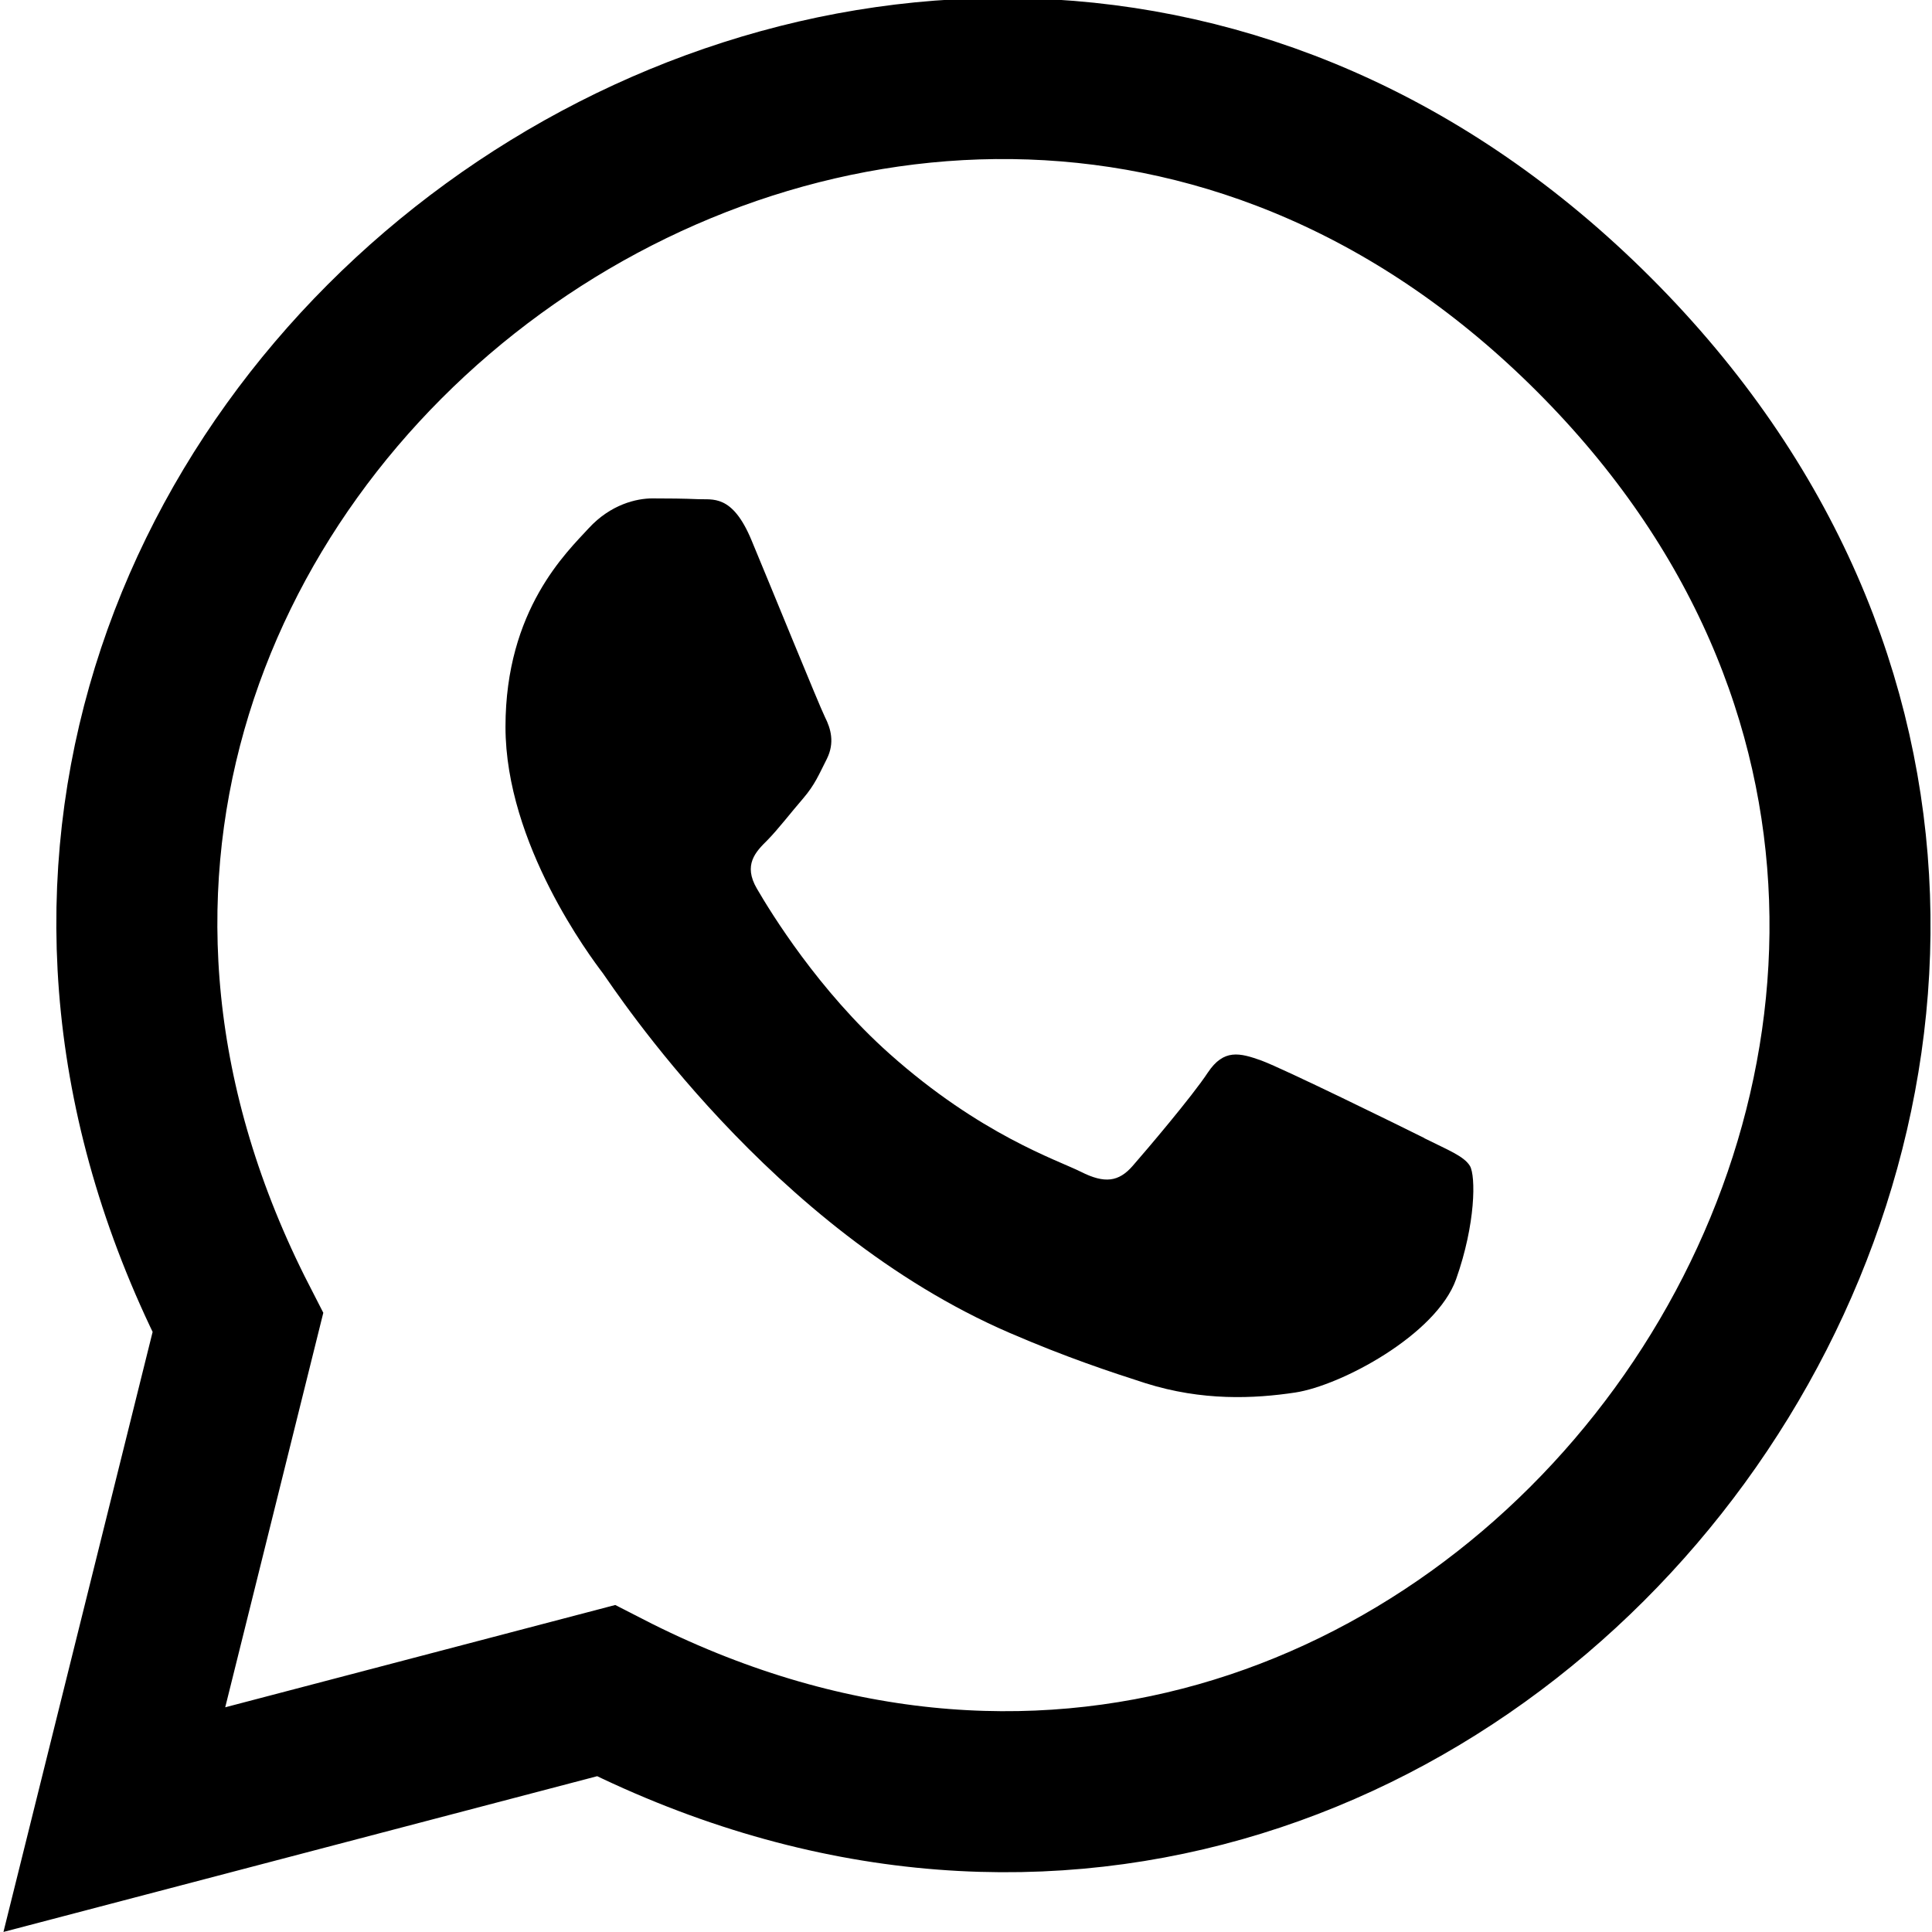
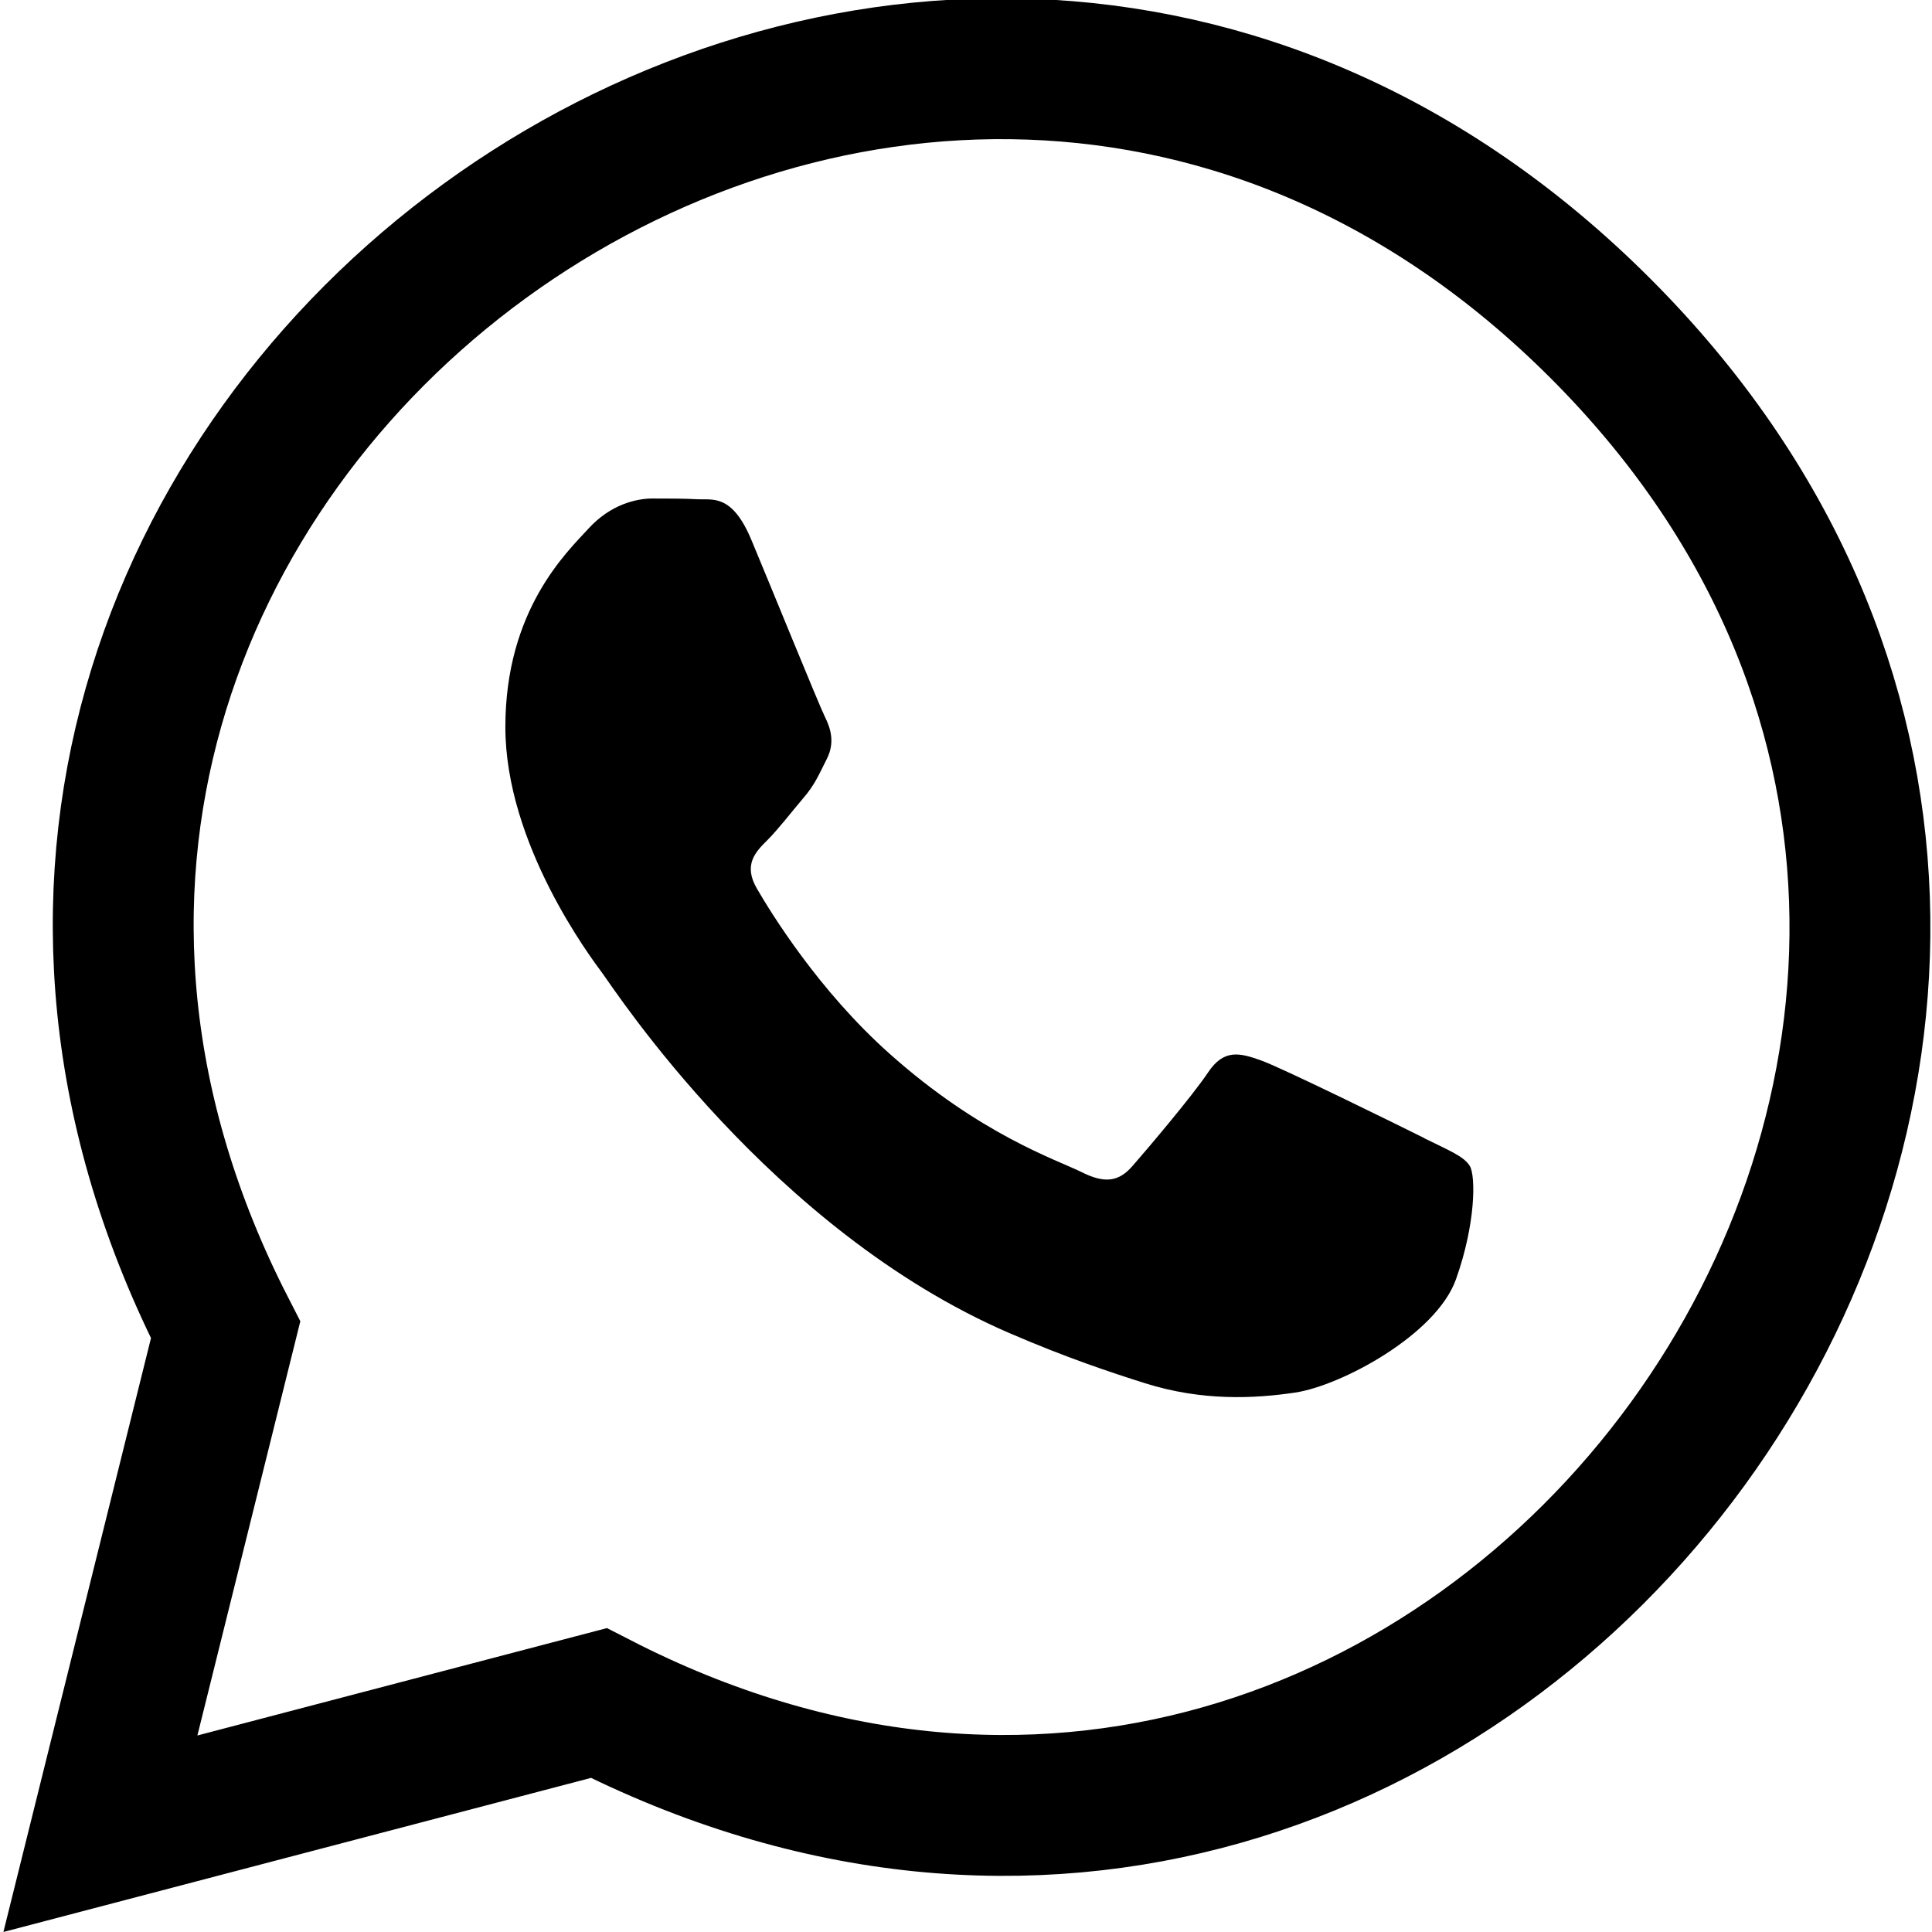
<svg xmlns="http://www.w3.org/2000/svg" width="48" height="48" viewBox="0 0 12.7 12.7" version="1.1" id="svg1">
  <defs id="defs1" />
  <g id="layer1">
-     <g id="g1" transform="matrix(1.013887,0,0,1.013894,-0.103113,-0.0726307)" style="stroke-width:0.986">
-       <path fill-rule="evenodd" clip-rule="evenodd" d="M 9.336,7.45 C 9.182,7.373 8.422,7 8.281,6.948 8.139,6.897 8.036,6.871 7.933,7.025 7.831,7.18 7.535,7.528 7.445,7.631 7.355,7.734 7.264,7.747 7.11,7.669 6.956,7.592 6.458,7.429 5.868,6.903 5.409,6.494 5.099,5.988 5.009,5.833 4.919,5.679 5,5.595 5.077,5.519 5.146,5.449 5.231,5.338 5.309,5.248 5.386,5.158 5.411,5.093 5.463,4.991 5.514,4.887 5.489,4.797 5.45,4.72 5.412,4.643 5.103,3.883 4.974,3.574 4.849,3.273 4.721,3.313 4.627,3.308 c -0.09,-0.004 -0.193,-0.005 -0.296,-0.005 -0.103,0 -0.27,0.039 -0.412,0.193 -0.142,0.155 -0.54,0.528 -0.54,1.288 0,0.76 0.553,1.494 0.631,1.597 C 4.086,6.485 5.098,8.044 6.647,8.713 7.015,8.872 7.303,8.967 7.527,9.039 7.897,9.156 8.233,9.14 8.499,9.1 8.796,9.055 9.413,8.726 9.542,8.366 9.67,8.005 9.67,7.696 9.632,7.631 9.593,7.567 9.49,7.528 9.336,7.451 Z" fill="#25d366" id="path1" style="fill:#000000;stroke:none;stroke-width:0.261" />
-       <path d="M 4.03,11.033 C 9.623,13.903 14.872,6.677 10.436,2.241 6,-2.195 -1.226,3.054 1.644,8.647 L 0.843,11.869 Z" id="path1-1-2" style="fill:none;stroke:#000000;stroke-width:1.044;stroke-dasharray:none" />
-     </g>
+     <path fill-rule="evenodd" clip-rule="evenodd" d="M 9.362,7.481 C 9.206,7.403 8.436,7.024 8.293,6.972 8.149,6.92 8.045,6.894 7.941,7.05 7.836,7.207 7.536,7.56 7.445,7.664 7.354,7.769 7.262,7.782 7.106,7.703 6.949,7.625 6.445,7.46 5.847,6.926 5.381,6.511 5.067,5.999 4.976,5.842 4.884,5.685 4.966,5.6 5.044,5.523 5.115,5.452 5.201,5.34 5.279,5.248 5.358,5.157 5.383,5.091 5.436,4.987 5.488,4.883 5.462,4.791 5.423,4.713 5.384,4.635 5.071,3.864 4.94,3.551 4.813,3.245 4.684,3.287 4.588,3.282 c -0.091,-0.005 -0.196,-0.005 -0.3,-0.005 -0.105,0 -0.274,0.039 -0.418,0.196 -0.144,0.157 -0.548,0.536 -0.548,1.306 0,0.77 0.561,1.515 0.639,1.62 0.078,0.105 1.104,1.686 2.674,2.364 0.373,0.161 0.665,0.258 0.893,0.33 C 7.903,9.211 8.245,9.194 8.514,9.154 8.815,9.109 9.441,8.775 9.571,8.409 9.701,8.044 9.701,7.73 9.662,7.665 9.623,7.6 9.519,7.56 9.362,7.482 Z" fill="#25d366" id="path1" style="fill:#000000;stroke:none;stroke-width:0.926;stroke-dasharray:none" />
+     <path d="M 3.936,11.195 C 9.685,14.144 15.079,6.718 10.52,2.158 5.96,-2.401 -1.466,2.993 1.483,8.742 L 0.66,12.054 Z" id="path1-1-2" style="fill:none;stroke:#000000;stroke-width:0.926;stroke-dasharray:none" />
  </g>
</svg>
